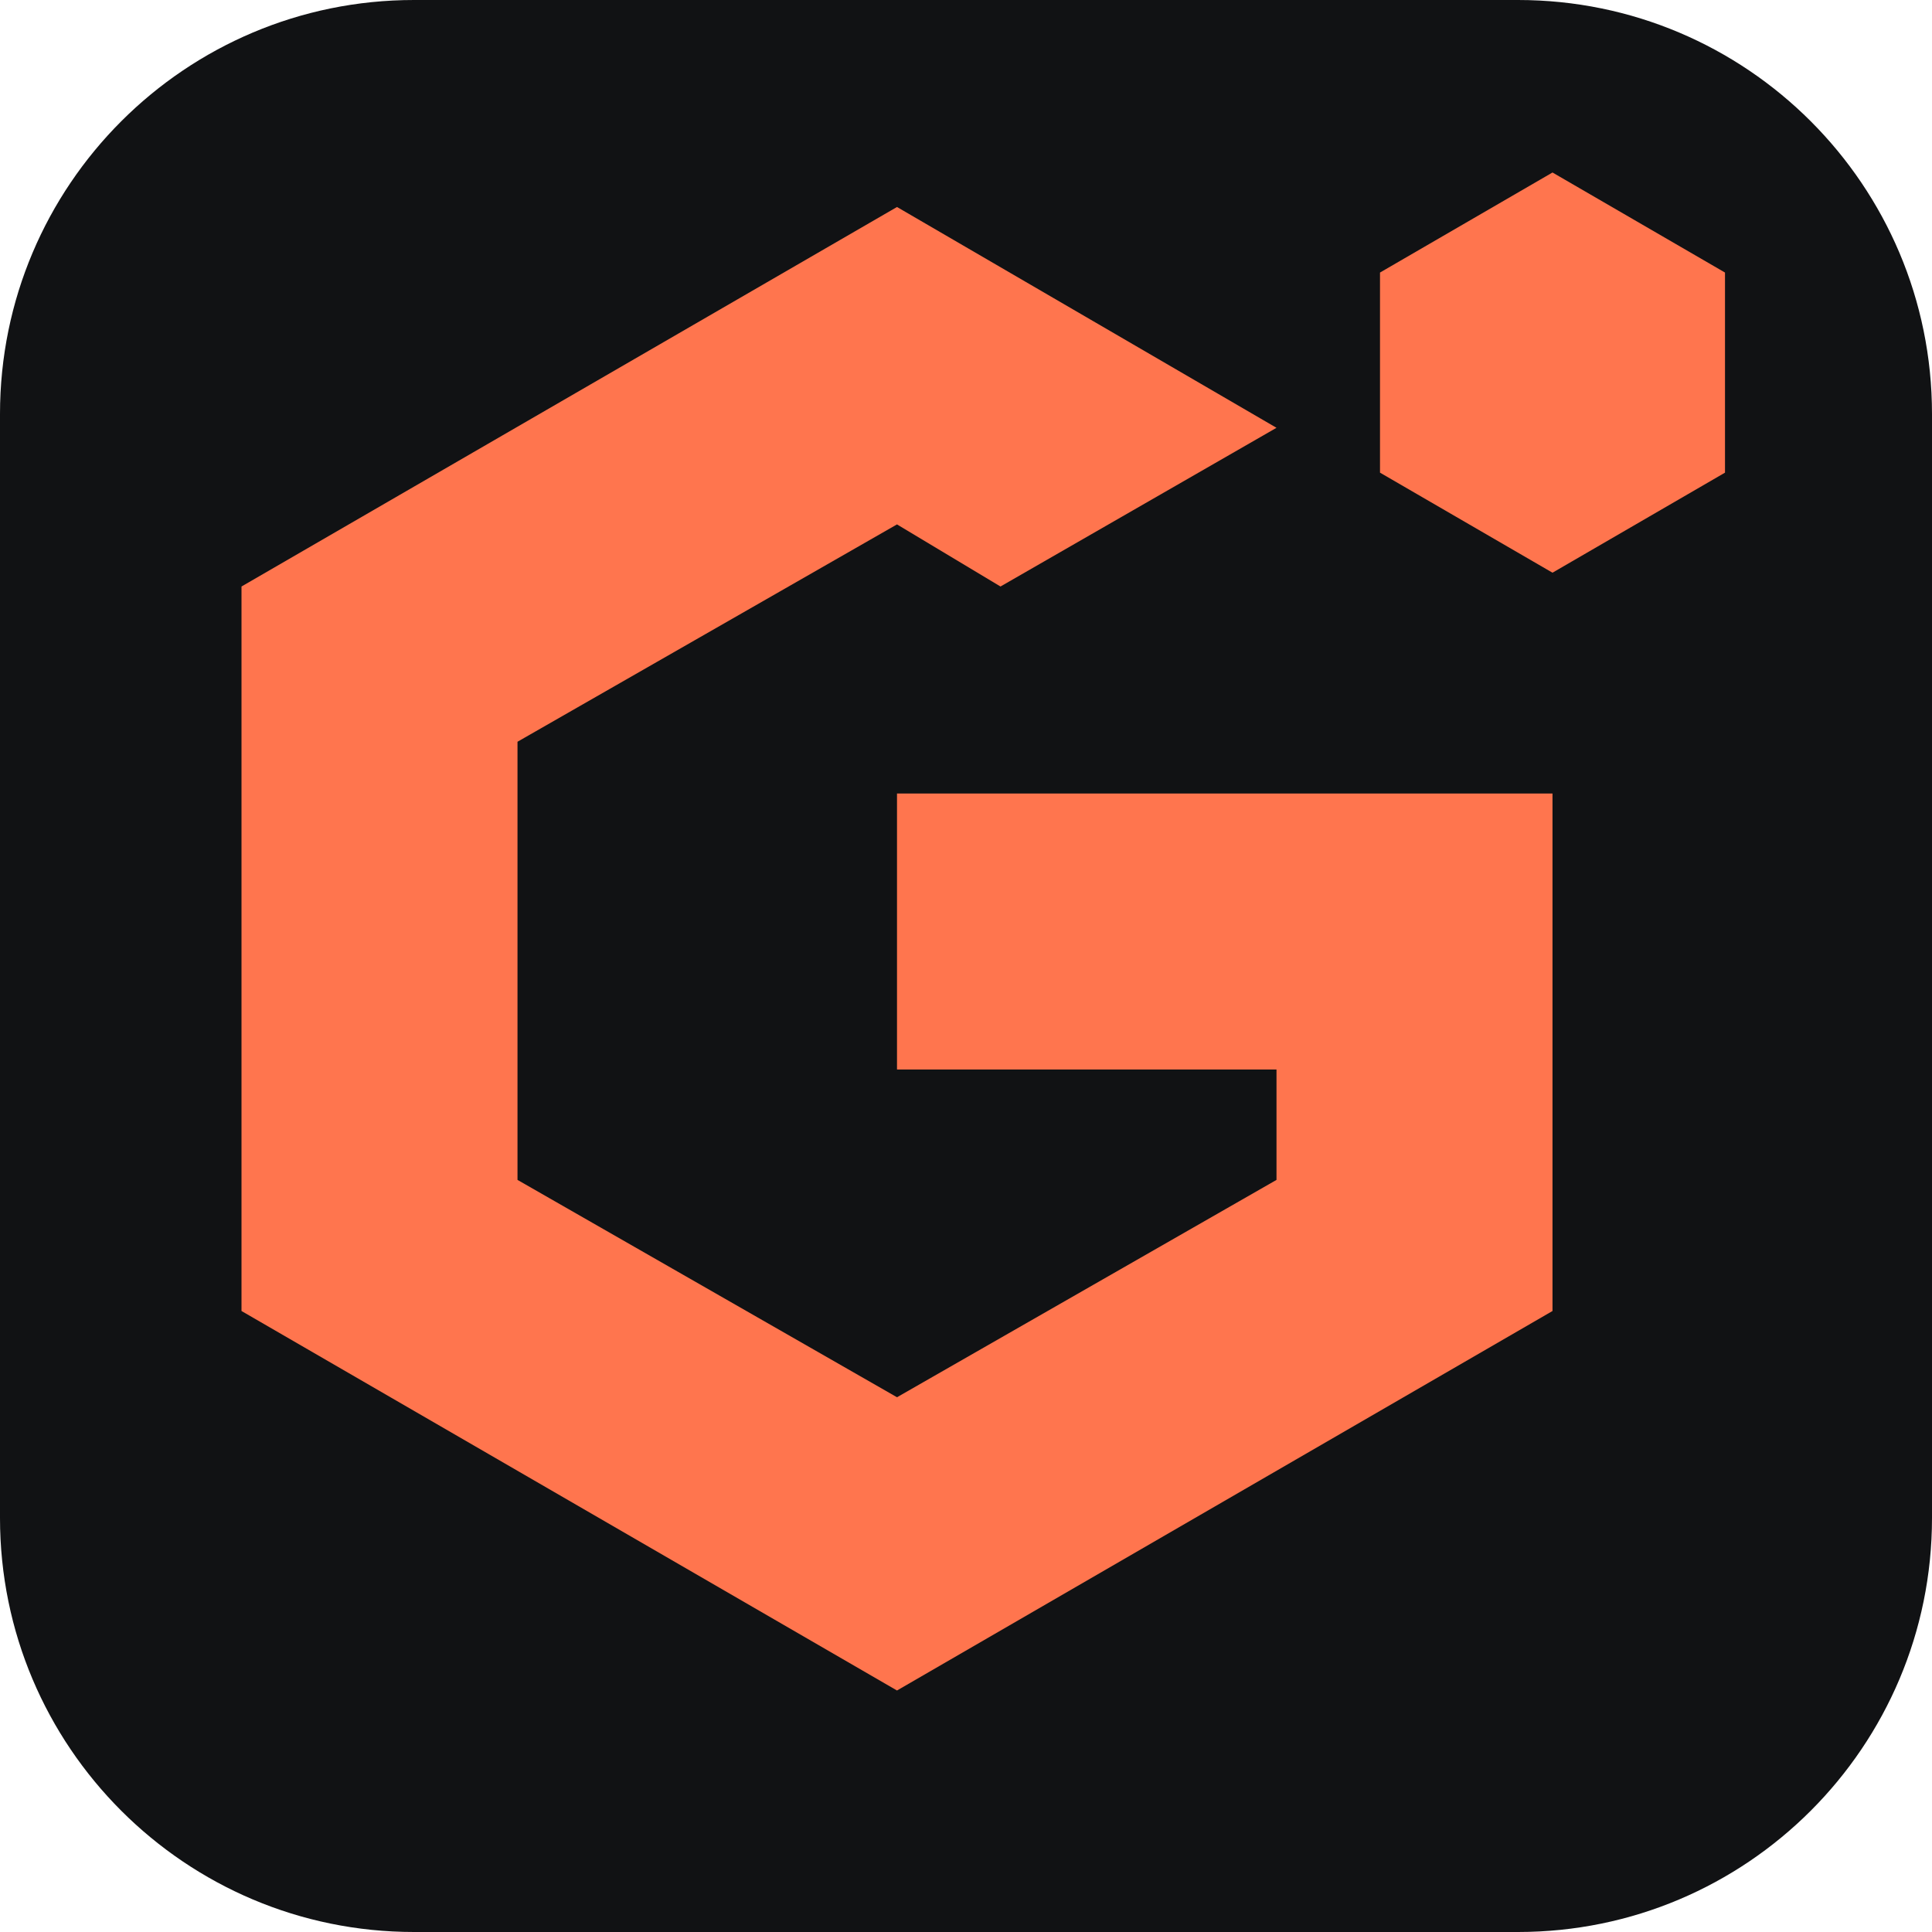
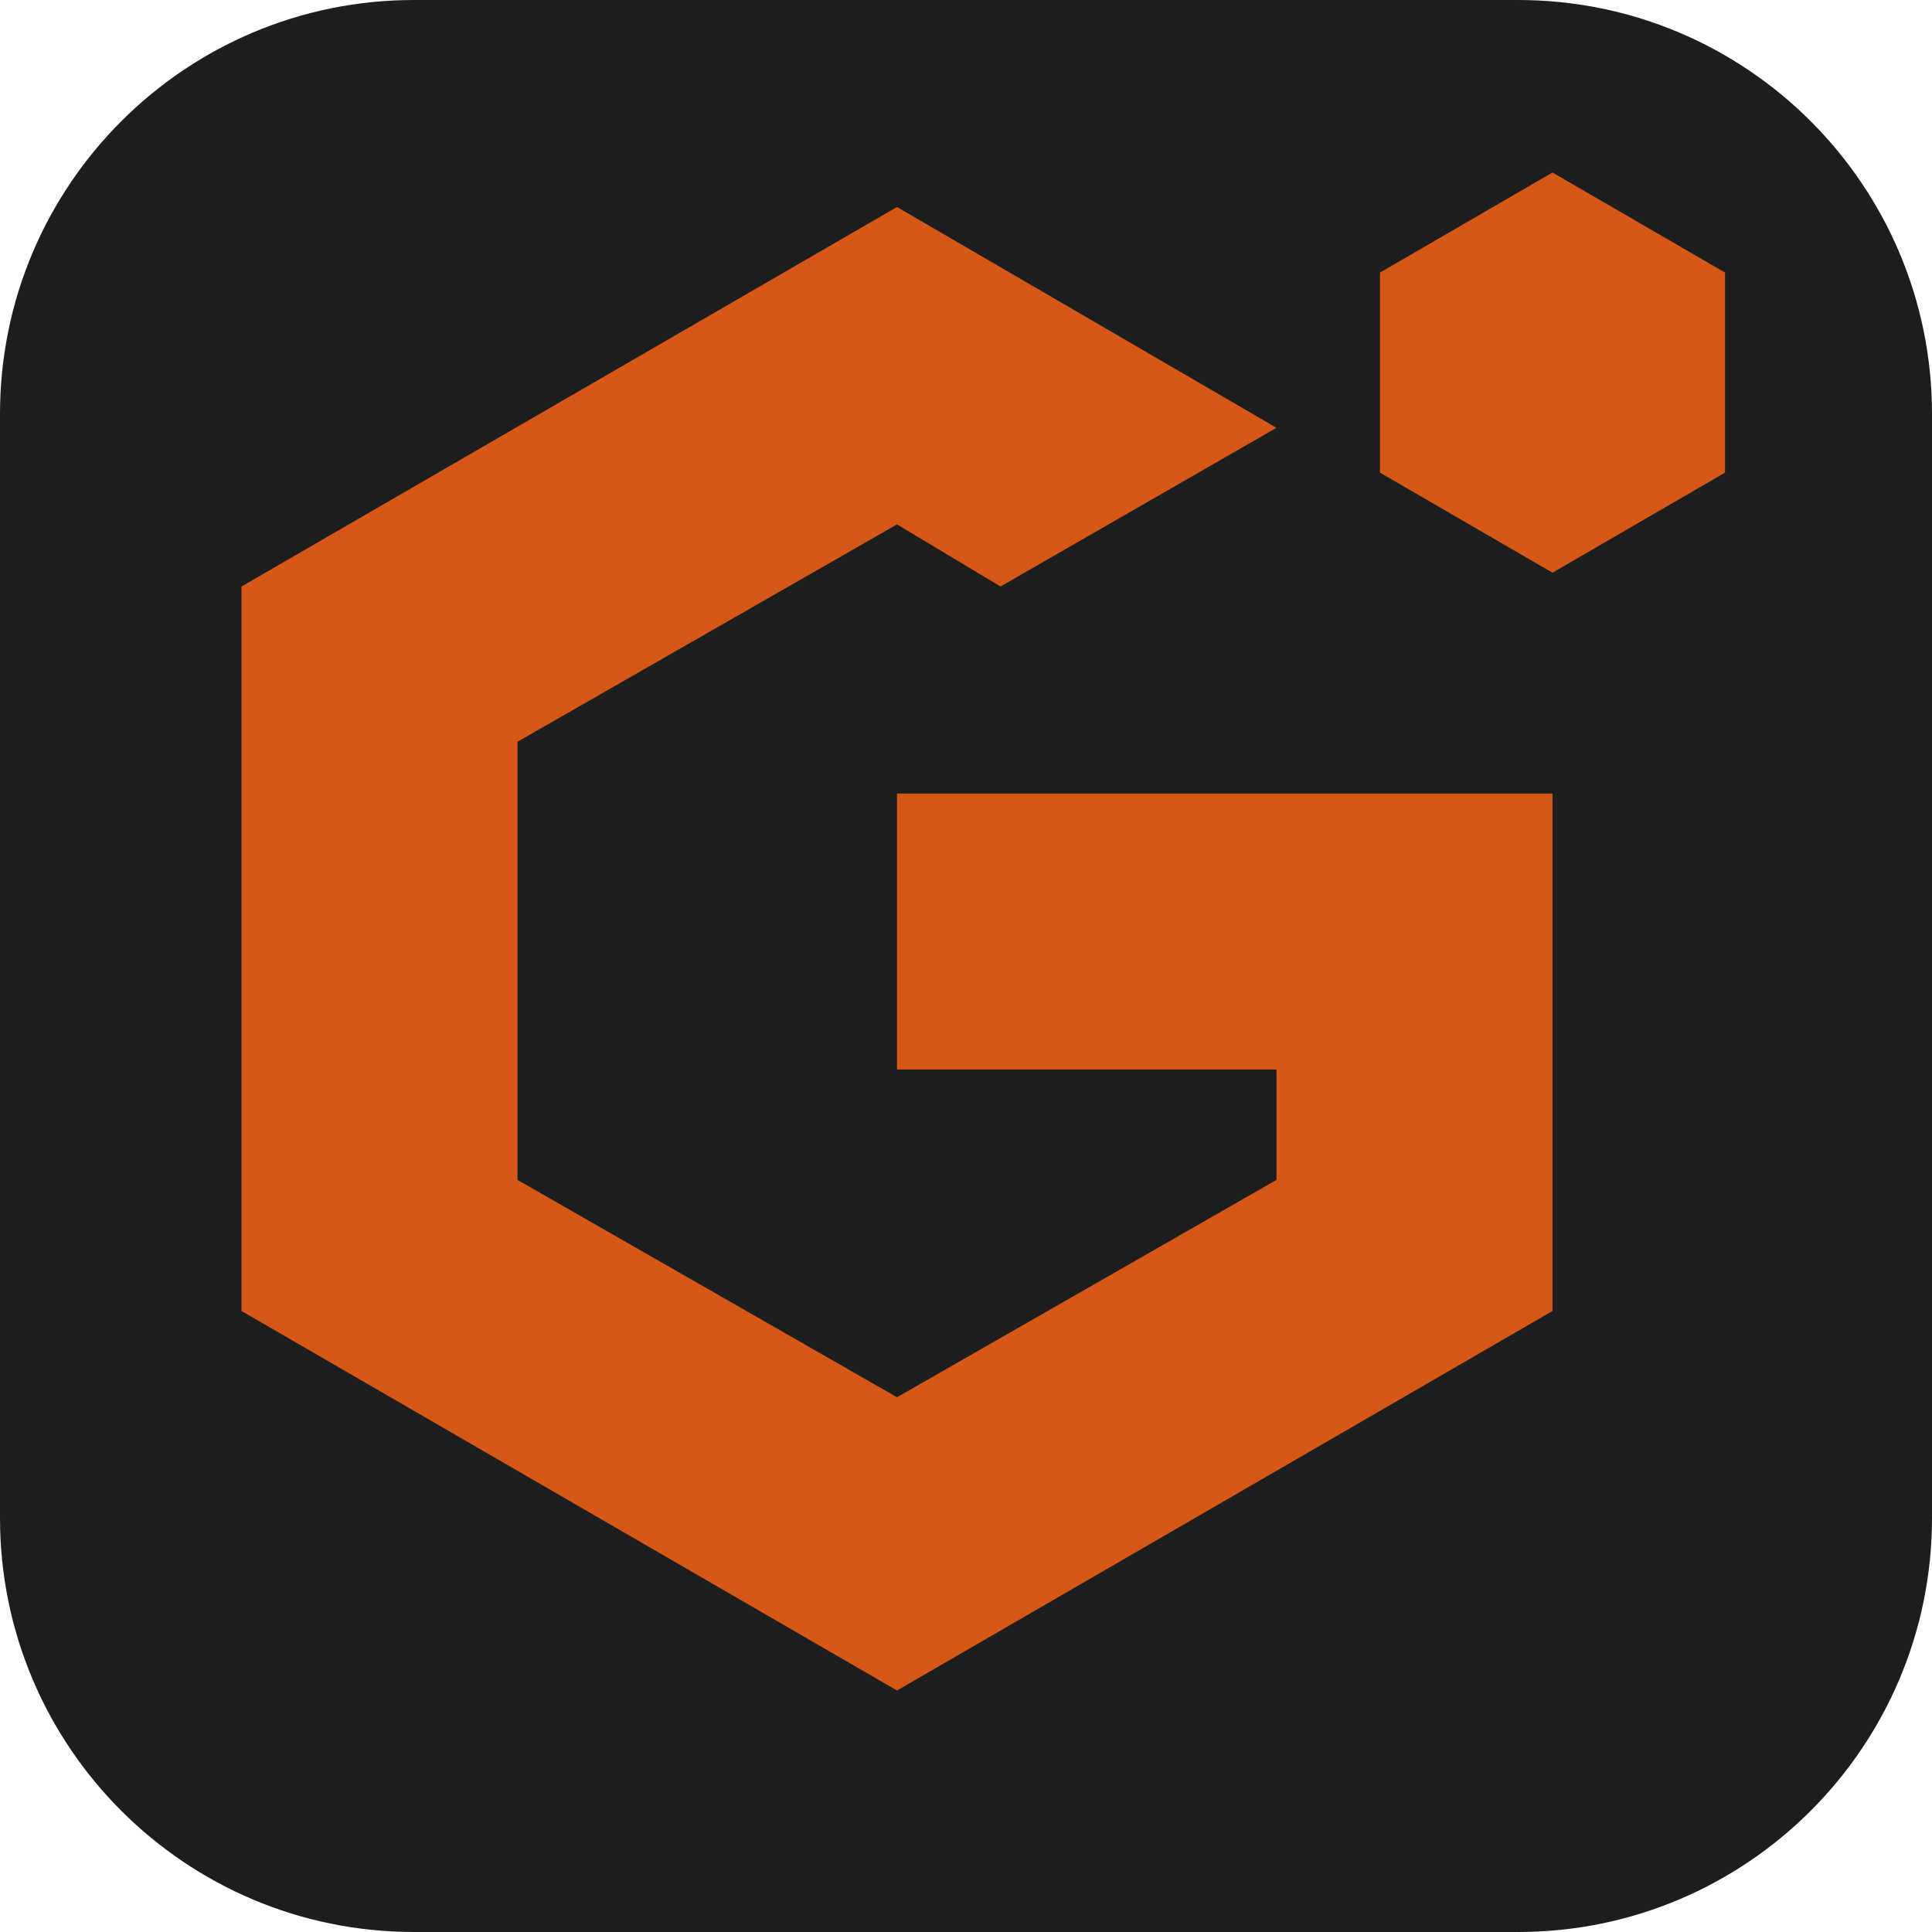
<svg xmlns="http://www.w3.org/2000/svg" viewBox="0 0 56 56">
-   <rect width="56" height="56" rx="12" fill="#111214" />
-   <g transform="translate(4 3)" fill="#ff754e">
+   <rect width="56" height="56" rx="12" fill="#1d1d1d" />
+   <g transform="translate(4 3)" fill="#d55816">
    <path d="M22 3 33 9.4 25 14 22 12.2 11 18.5v12.7l11 6.3 11-6.3V28H22v-8h19v15L22 46 3 35V14Z" />
    <path d="m41 2 5 2.9v5.8L41 13.6l-5-2.9V4.9Z" />
  </g>
</svg>
